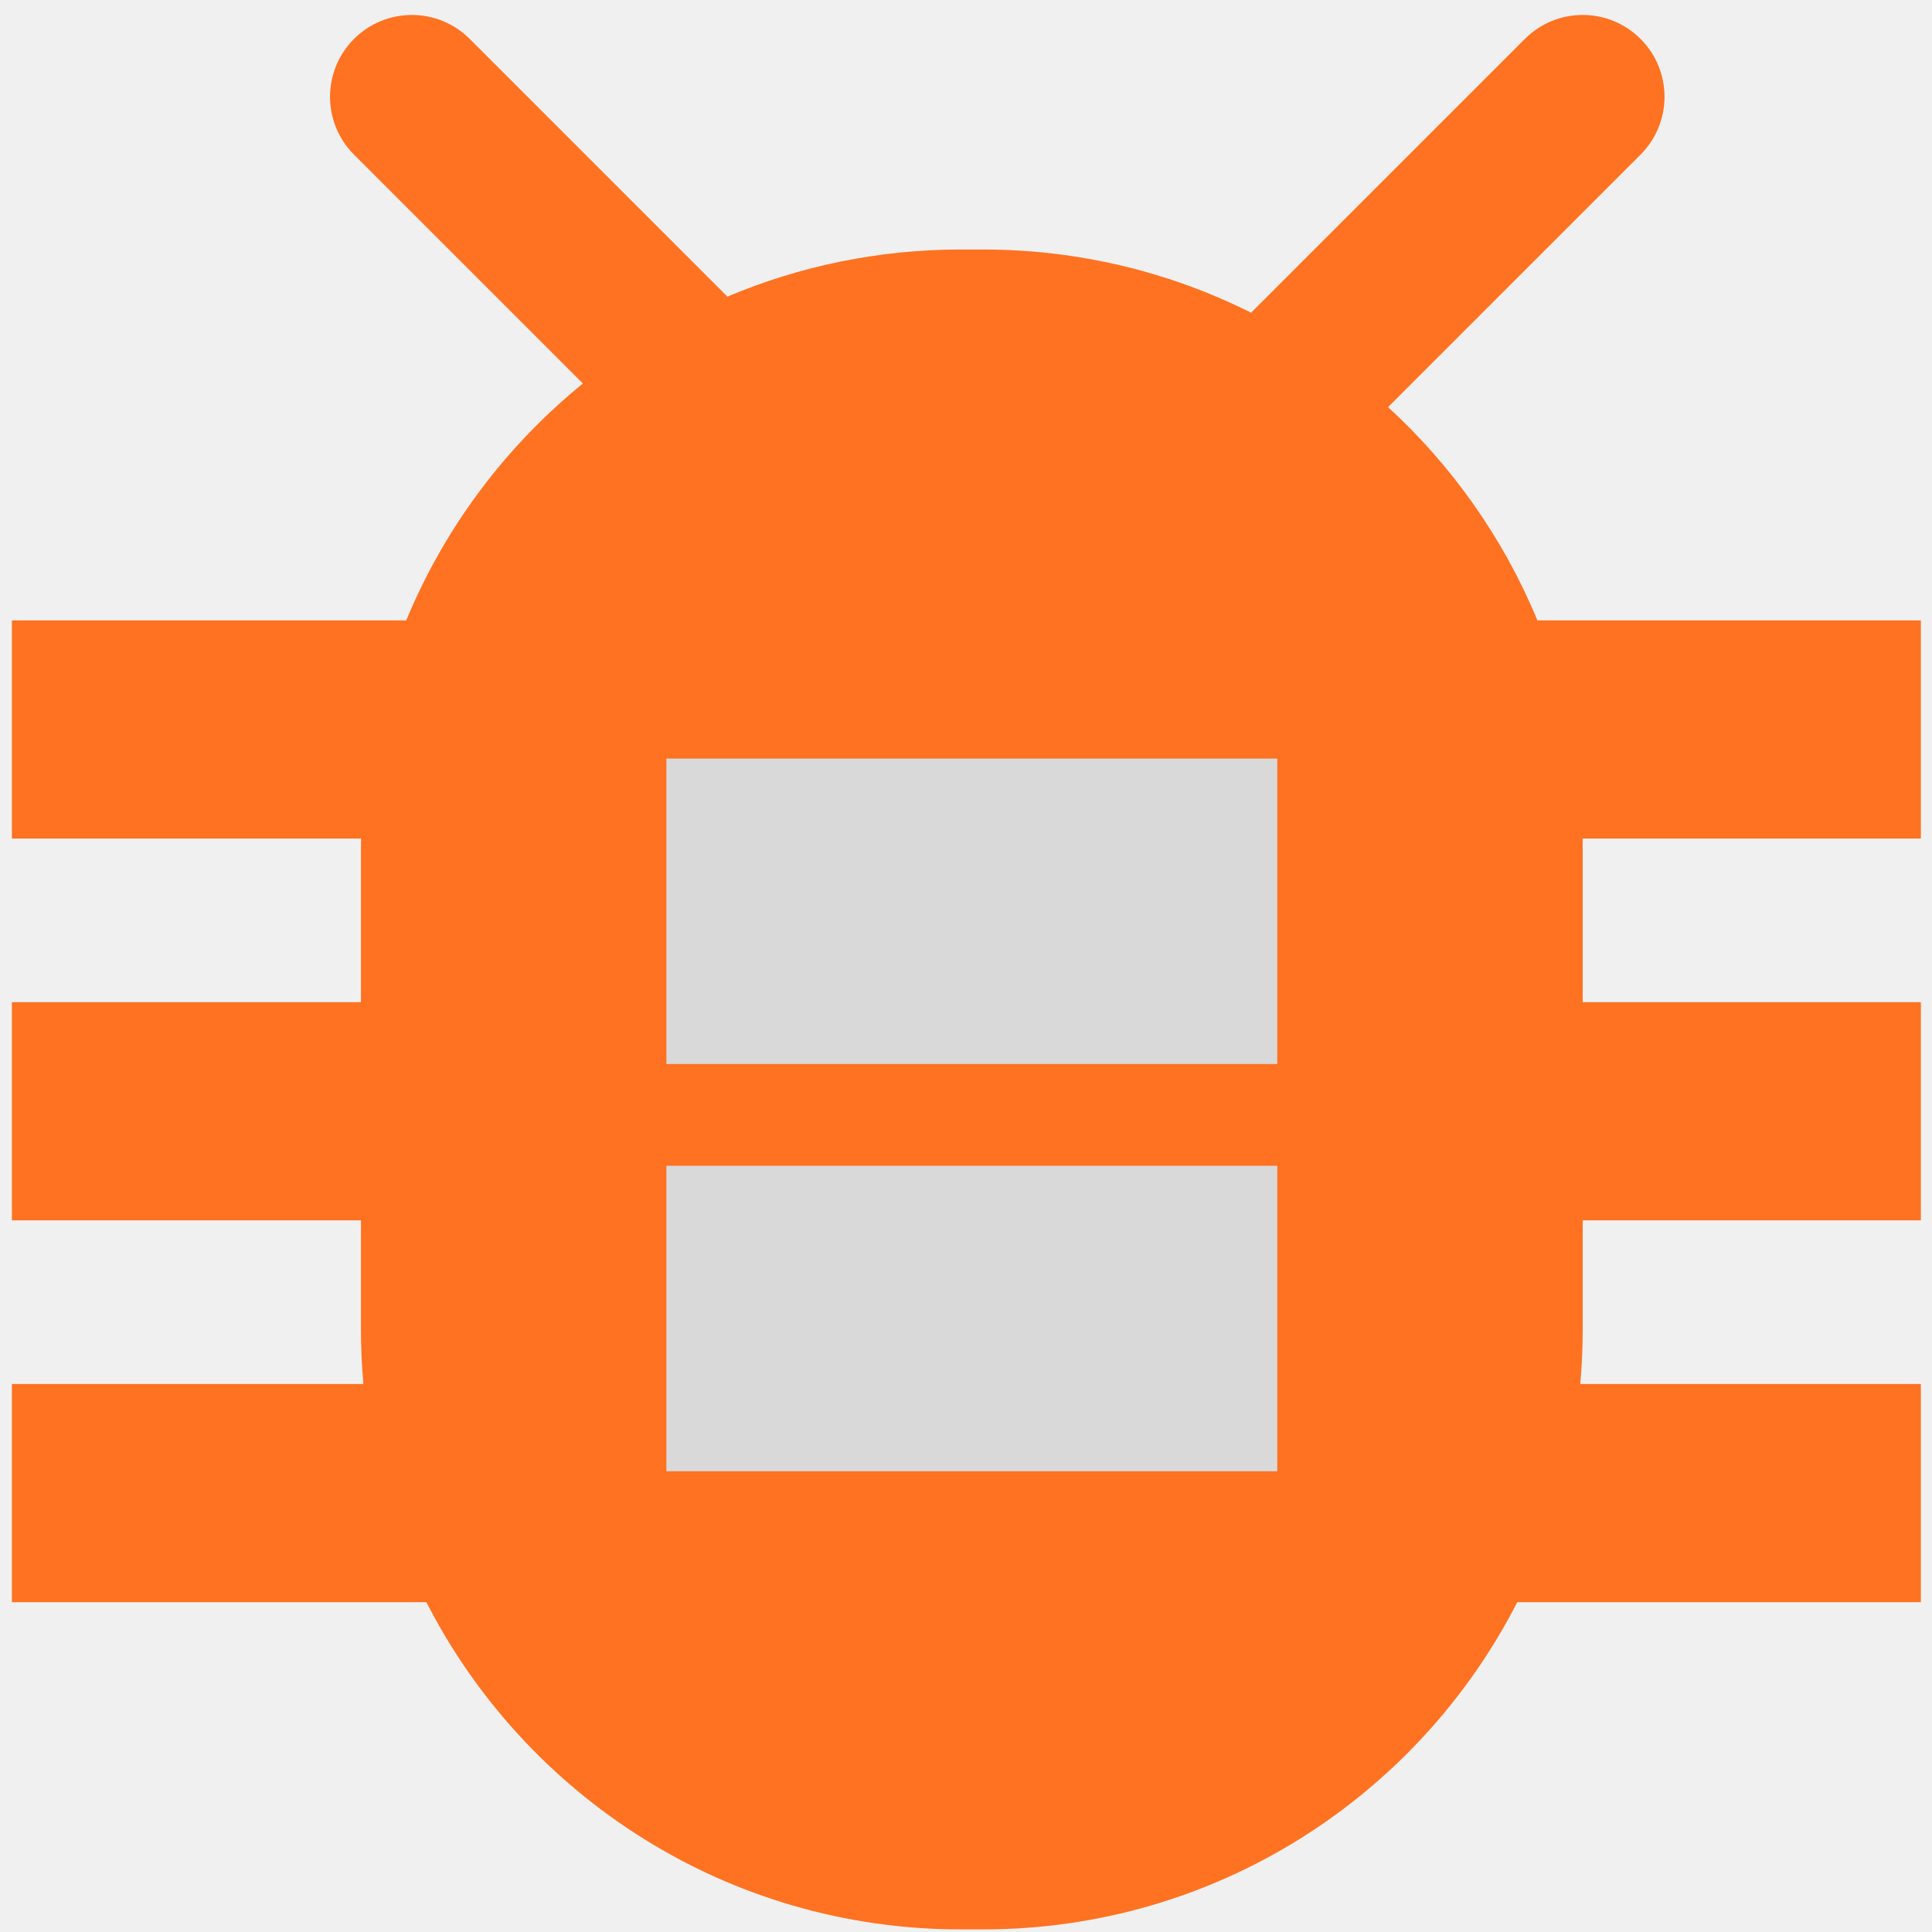
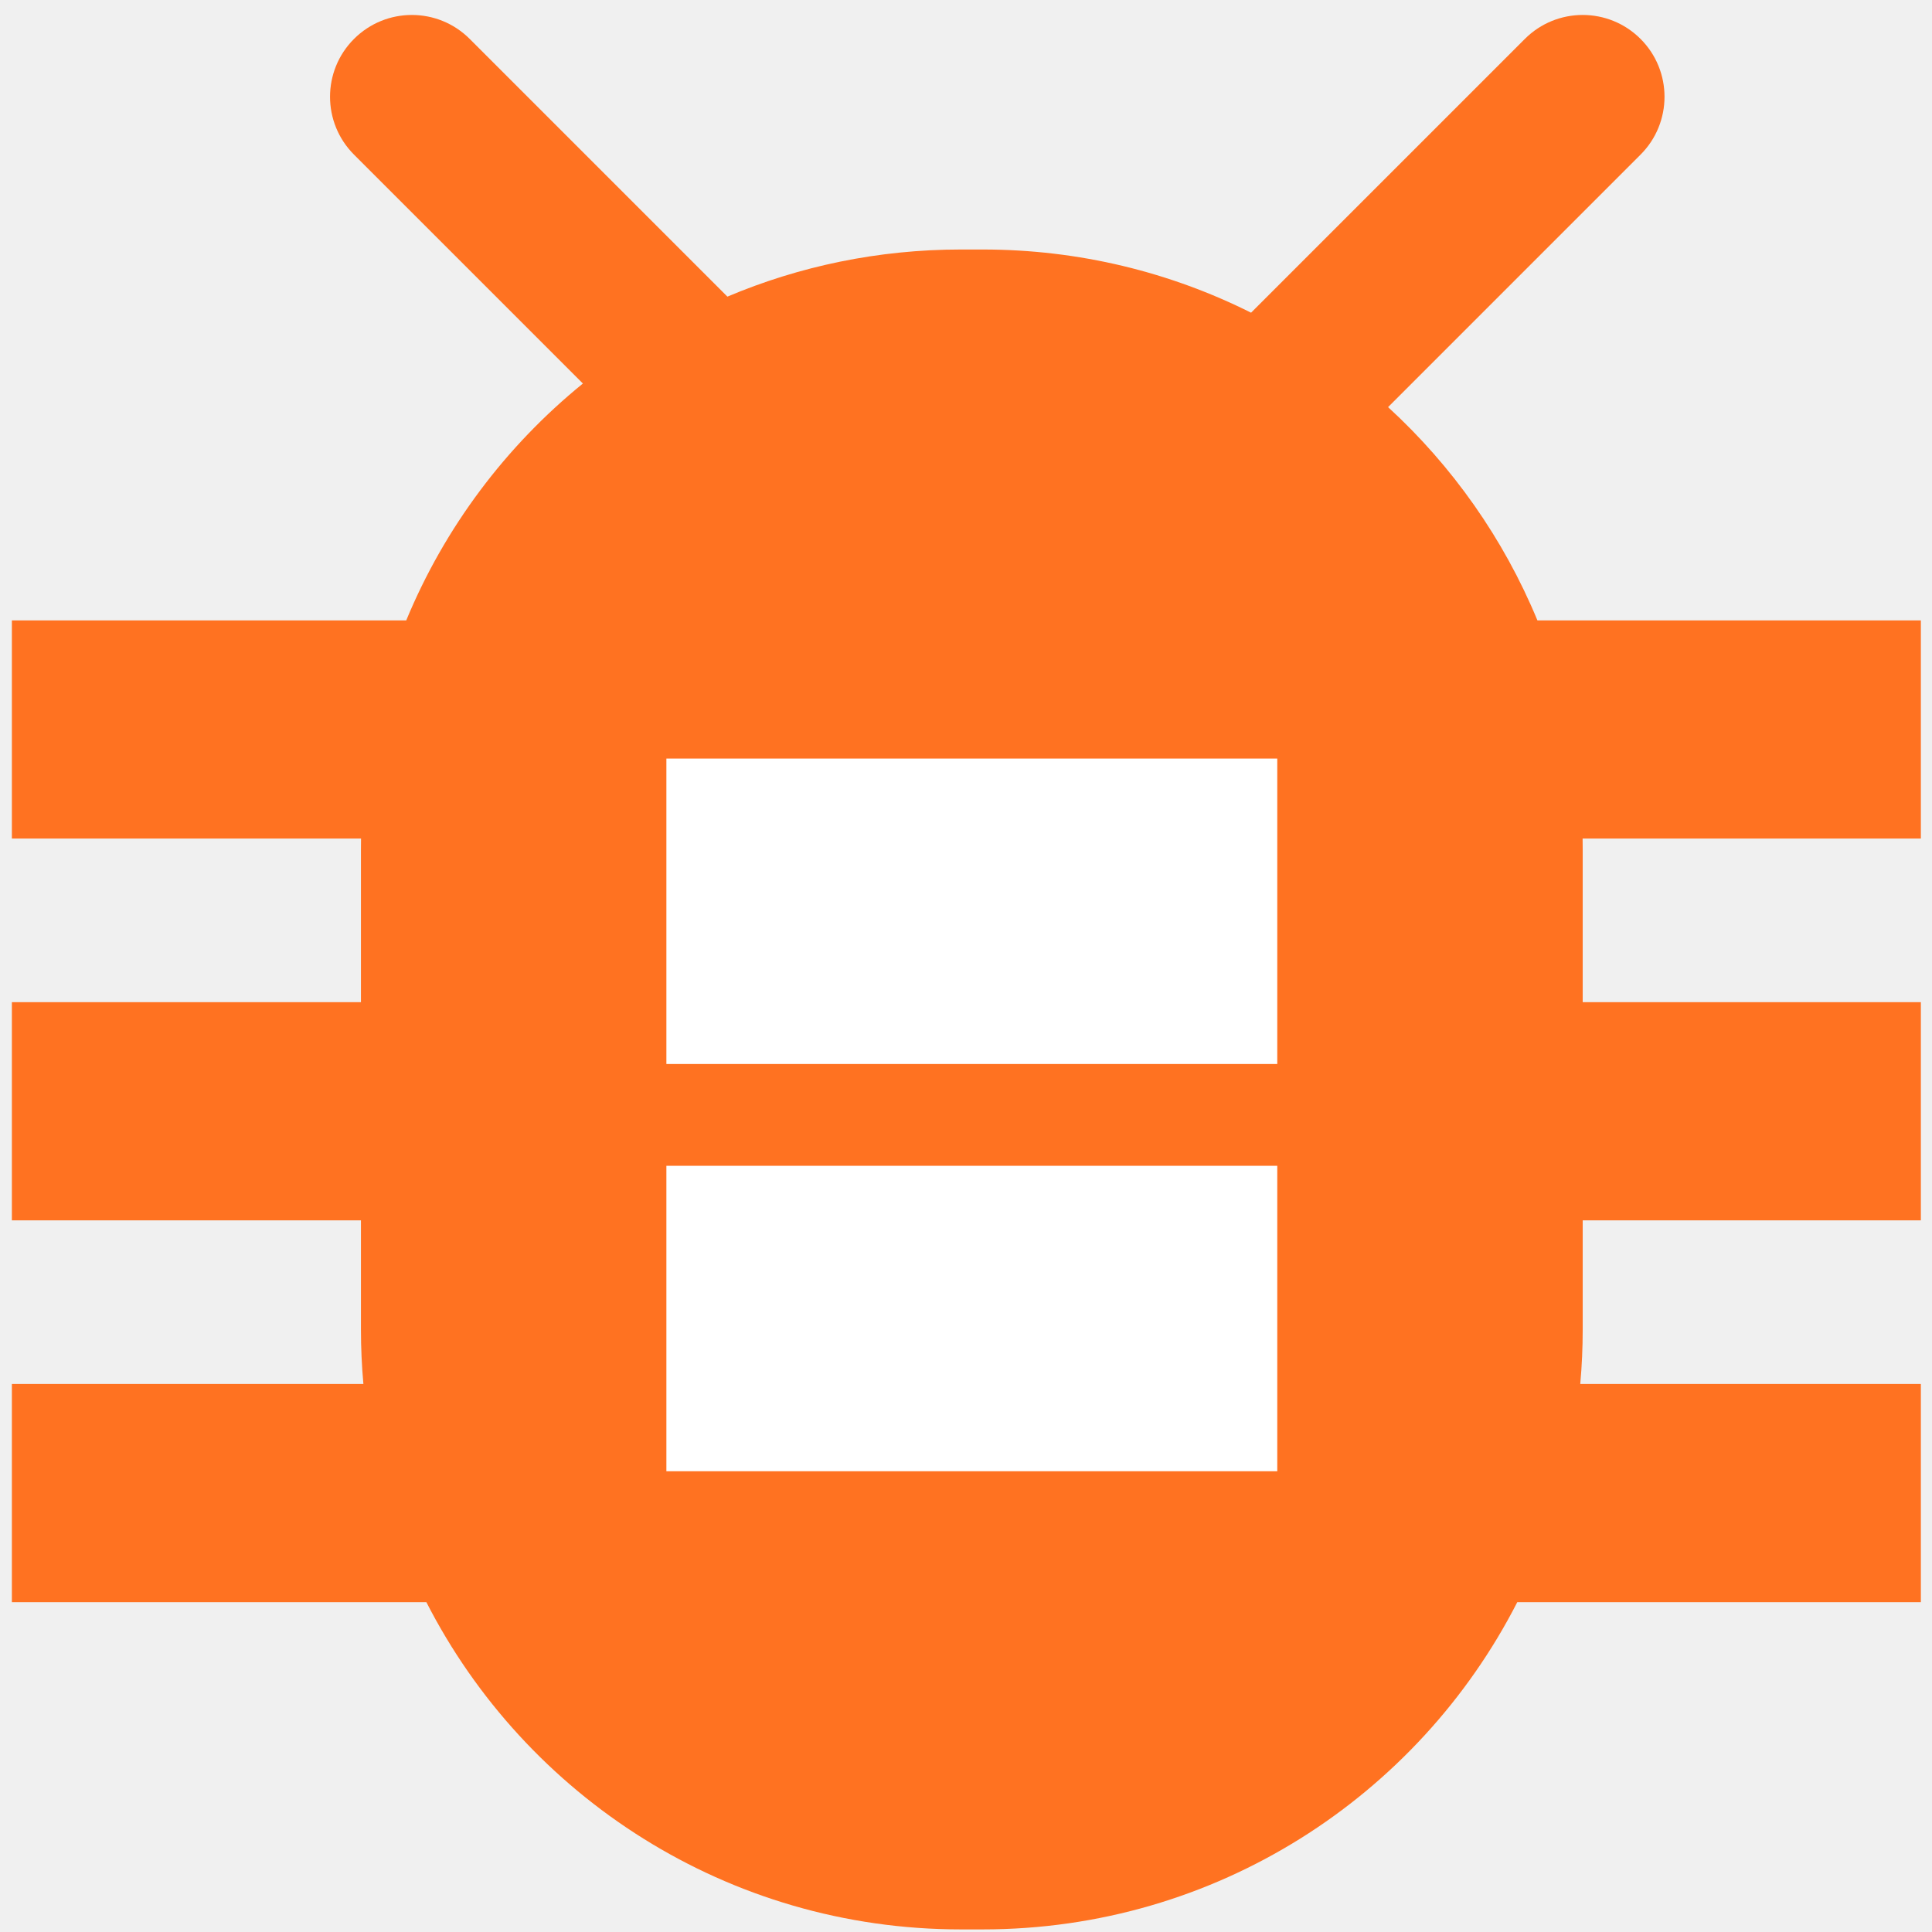
<svg xmlns="http://www.w3.org/2000/svg" width="127" height="127" viewBox="0 0 127 127" fill="none">
  <path fill-rule="evenodd" clip-rule="evenodd" d="M107.842 10.164C109.942 8.064 109.942 4.659 107.842 2.559C105.742 0.458 102.336 0.458 100.236 2.559L82.239 20.555C76.931 17.897 70.941 16.401 64.6 16.401H63.166C57.721 16.401 52.534 17.504 47.816 19.499L30.876 2.559C28.776 0.458 25.371 0.458 23.27 2.559C21.17 4.659 21.17 8.064 23.27 10.164L38.317 25.211C33.255 29.323 29.233 34.665 26.704 40.781L0.781 40.781L0.781 55.122L23.733 55.122C23.729 55.361 23.727 55.6 23.727 55.84V65.878H0.781L0.781 80.22H23.727V87.391C23.727 88.599 23.781 89.795 23.888 90.976H0.781L0.781 105.317H28.027C34.555 118.088 47.839 126.83 63.166 126.83H64.6C79.926 126.83 93.211 118.088 99.739 105.317H126.268V90.976H103.878C103.985 89.795 104.039 88.599 104.039 87.391V80.22H126.268V65.878H104.039V55.84C104.039 55.6 104.037 55.361 104.033 55.122L126.268 55.122V40.781L101.062 40.781C98.84 35.407 95.465 30.631 91.245 26.762L107.842 10.164Z" fill="#FF7221" />
-   <rect x="43.805" y="49.864" width="40.156" height="20.078" fill="#D9D9D9" />
-   <rect x="43.805" y="76.634" width="40.156" height="20.078" fill="#D9D9D9" />
+   <rect x="43.805" y="49.864" width="40.156" height="20.078" fill="white" />
+   <rect x="43.805" y="76.634" width="40.156" height="20.078" fill="white" />
</svg>
